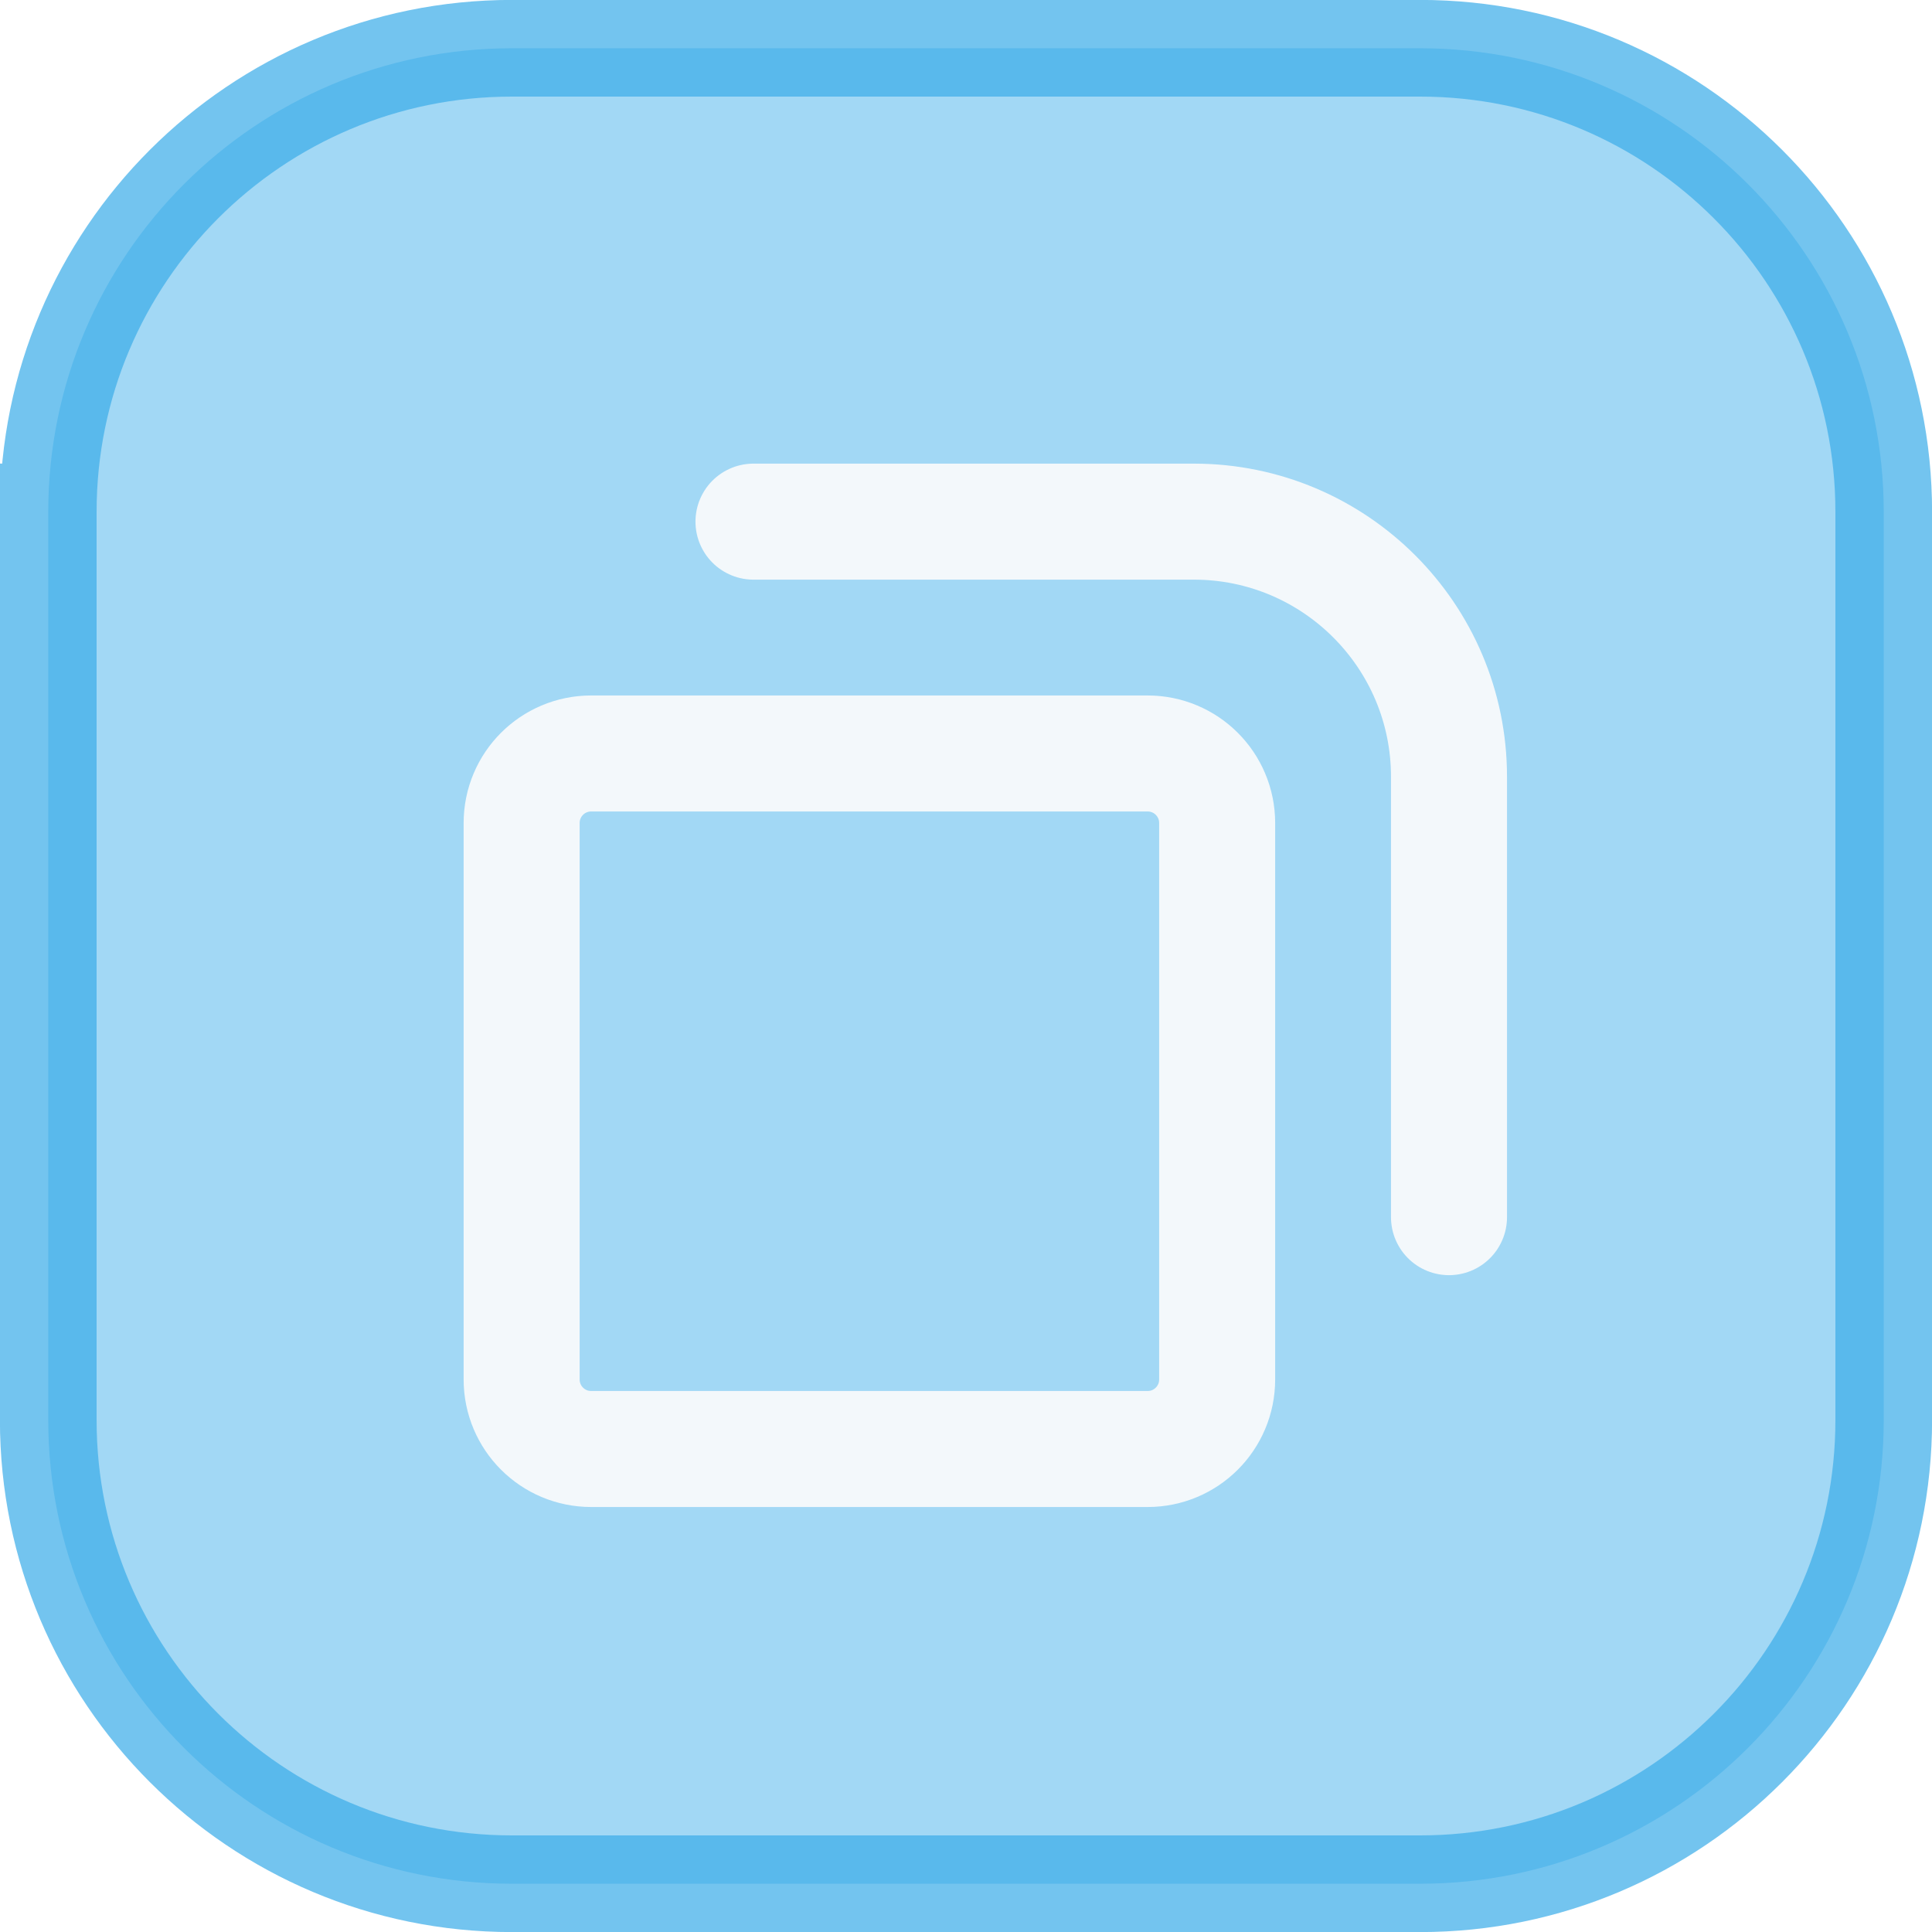
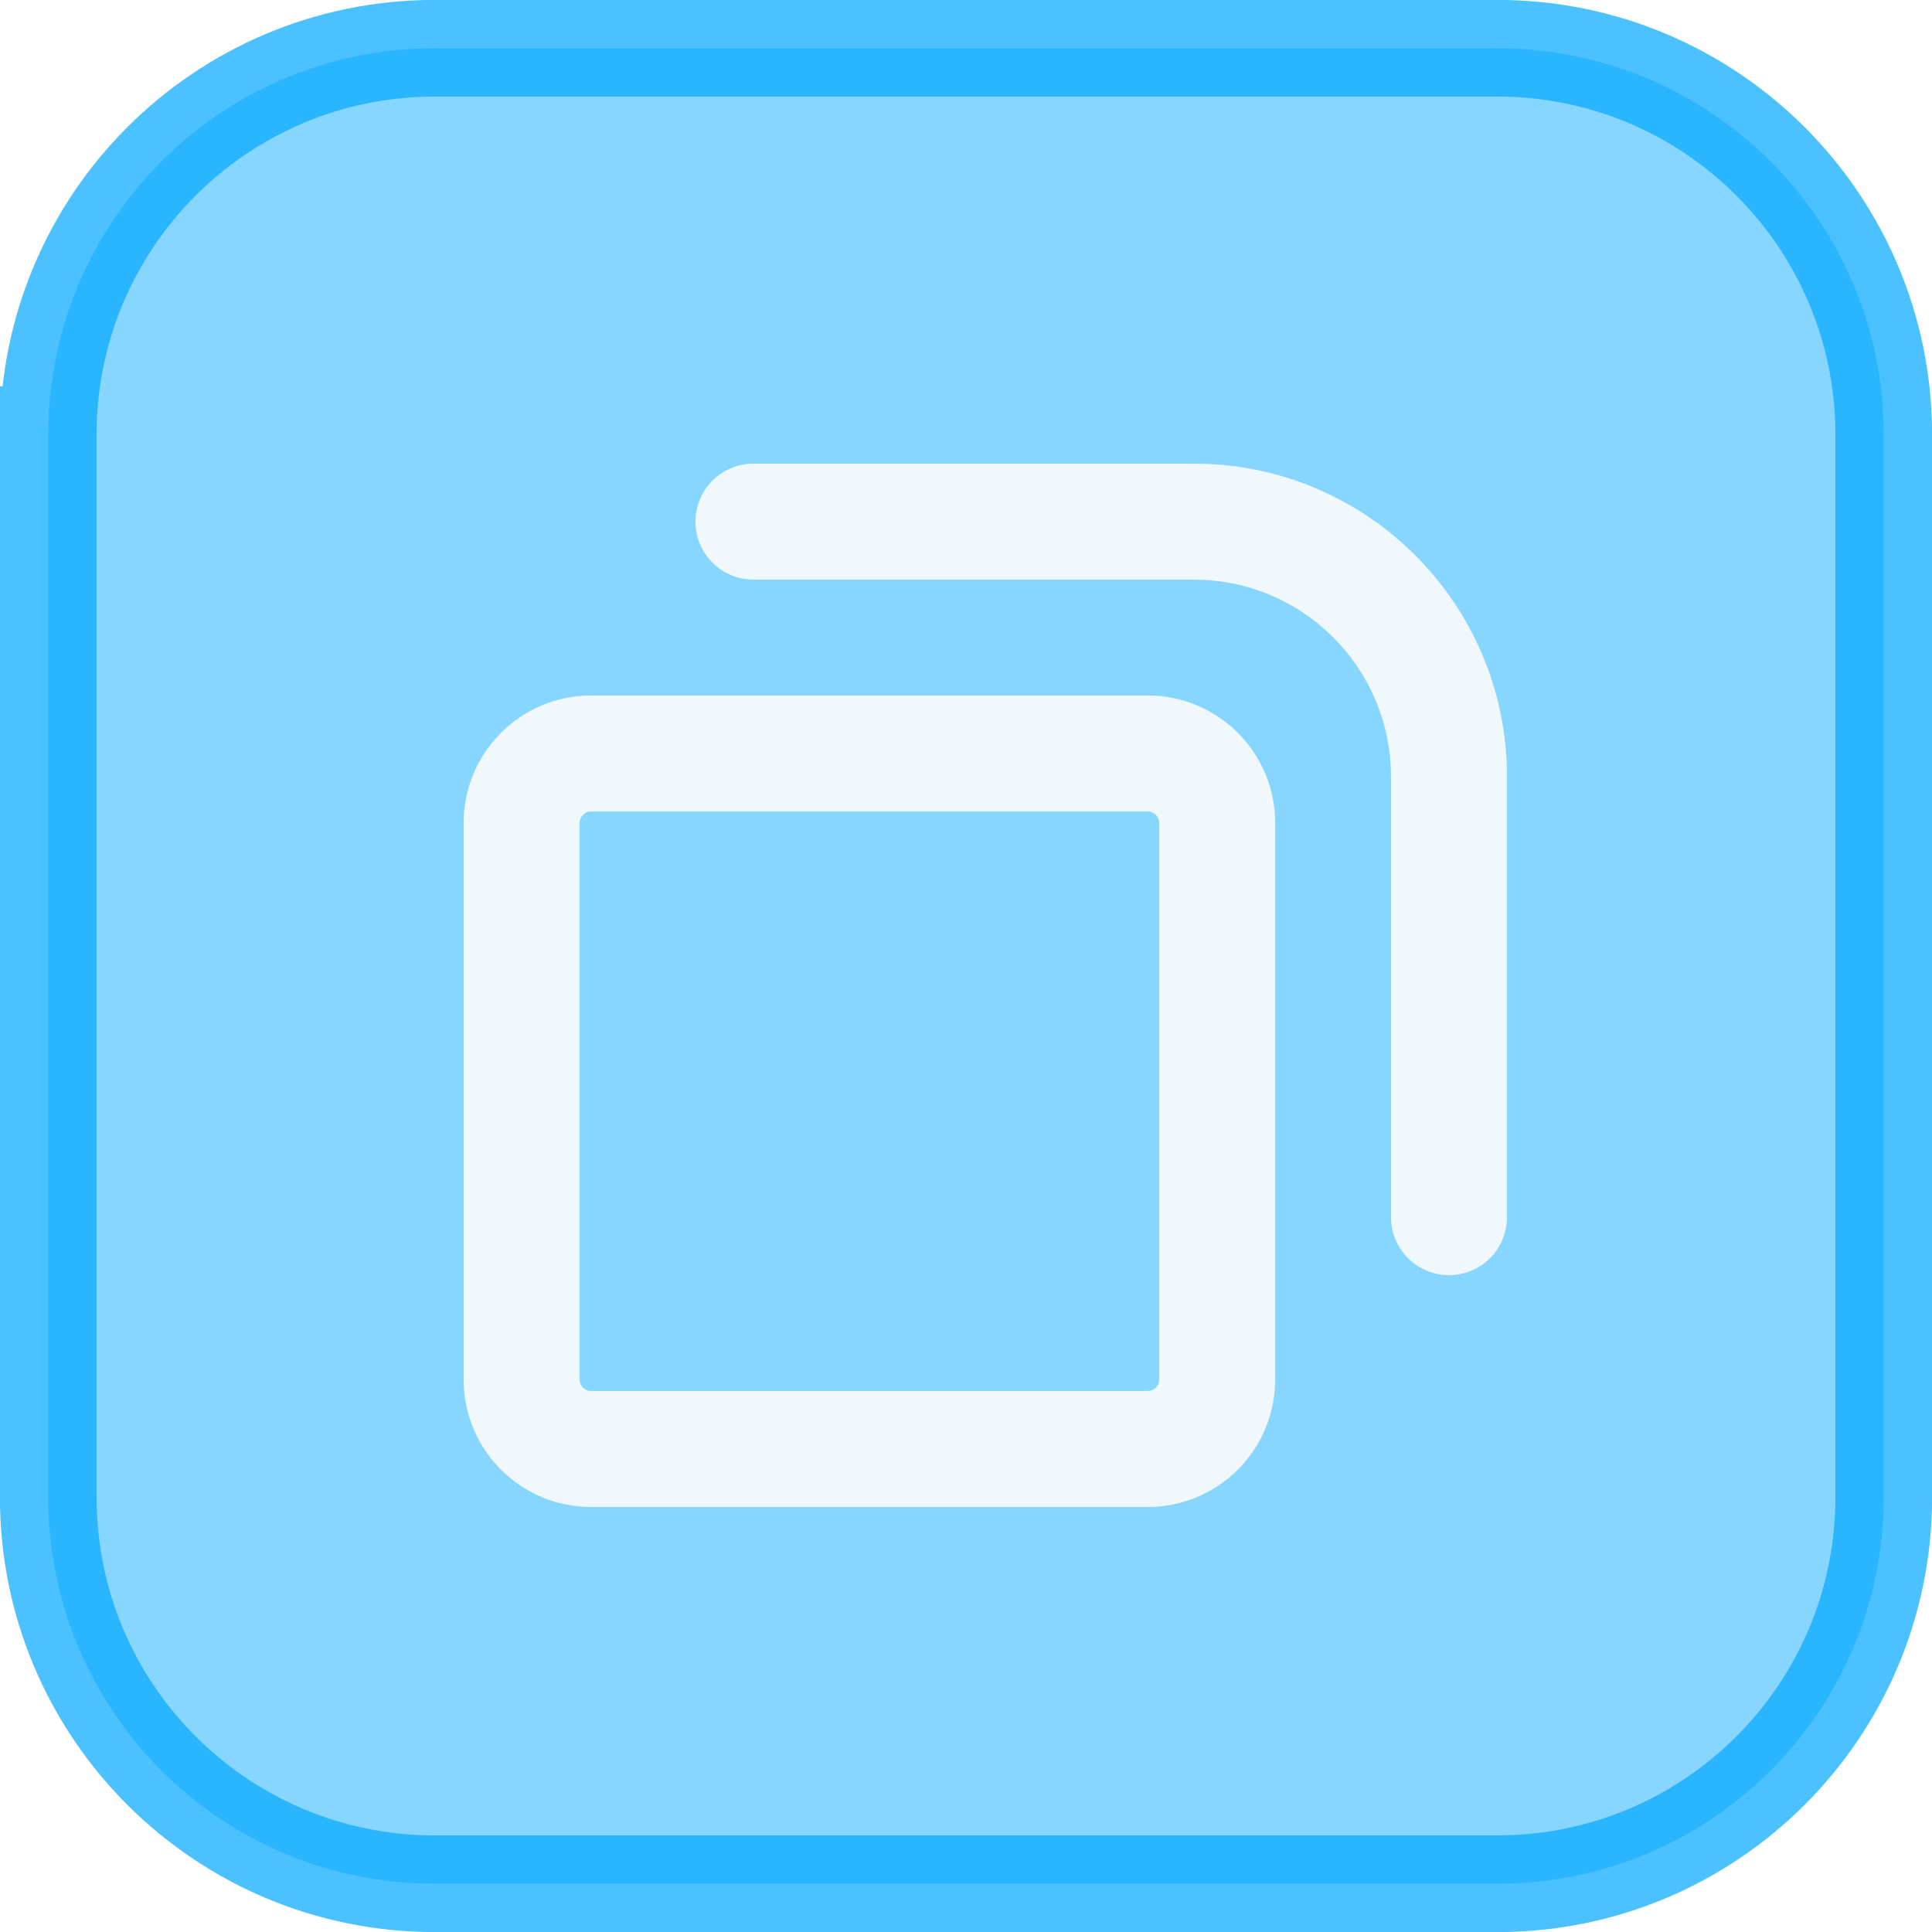
<svg xmlns="http://www.w3.org/2000/svg" viewBox="0 0 50 50" version="1.2" baseProfile="tiny">
  <defs>
</defs>
  <g fill="none" stroke="black" stroke-width="1" fill-rule="evenodd" stroke-linecap="square" stroke-linejoin="bevel">
    <g fill="none" stroke="#000000" stroke-opacity="1" stroke-width="1" stroke-linecap="square" stroke-linejoin="bevel" transform="matrix(1,0,0,1,0,0)" font-family="Noto Sans" font-size="10" font-weight="400" font-style="normal">
</g>
-     <g fill="#3daee9" fill-opacity="0.48" stroke="#3daee9" stroke-opacity="0.72" stroke-width="2.502" stroke-linecap="square" stroke-linejoin="bevel" transform="matrix(1,0,0,1,2.5,2.5)" font-family="Noto Sans" font-size="10" font-weight="400" font-style="normal">
-       <path vector-effect="none" fill-rule="evenodd" d="M-1.251,10.749 C-1.251,4.121 4.121,-1.251 10.749,-1.251 L34.251,-1.251 C40.879,-1.251 46.251,4.121 46.251,10.749 L46.251,34.251 C46.251,40.879 40.879,46.251 34.251,46.251 L10.749,46.251 C4.121,46.251 -1.251,40.879 -1.251,34.251 L-1.251,10.749" />
+     <g fill="#06a9ff" fill-opacity="0.48" stroke="#06a9ff" stroke-opacity="0.72" stroke-width="2.502" stroke-linecap="square" stroke-linejoin="bevel" transform="matrix(1,0,0,1,2.5,2.5)" font-family="Noto Sans" font-size="10" font-weight="400" font-style="normal">
+       <path vector-effect="none" fill-rule="evenodd" d="M-1.251,8.749 C-1.251,3.226 3.226,-1.251 8.749,-1.251 L36.251,-1.251 C41.774,-1.251 46.251,3.226 46.251,8.749 L46.251,36.251 C46.251,41.774 41.774,46.251 36.251,46.251 L8.749,46.251 C3.226,46.251 -1.251,41.774 -1.251,36.251 L-1.251,8.749" />
    </g>
    <g fill="none" stroke="#000000" stroke-opacity="1" stroke-width="1" stroke-linecap="square" stroke-linejoin="bevel" transform="matrix(1,0,0,1,0,0)" font-family="Noto Sans" font-size="10" font-weight="400" font-style="normal">
</g>
    <g fill="none" stroke="#fcfcfc" stroke-opacity="1" stroke-width="1.001" stroke-linecap="square" stroke-linejoin="bevel" transform="matrix(2.5,0,0,2.5,2.5,2.5)" font-family="Noto Sans" font-size="10" font-weight="400" font-style="normal">
</g>
    <g fill="none" stroke="#fcfcfc" stroke-opacity="1" stroke-width="1.001" stroke-linecap="round" stroke-linejoin="miter" stroke-miterlimit="2" transform="matrix(2.5,0,0,2.5,2.5,2.5)" font-family="Noto Sans" font-size="10" font-weight="400" font-style="normal">
</g>
    <g fill="none" stroke="#fcfcfc" stroke-opacity="1" stroke-width="1.001" stroke-linecap="round" stroke-linejoin="miter" stroke-miterlimit="2" transform="matrix(2.5,0,0,2.5,2.5,2.5)" font-family="Noto Sans" font-size="10" font-weight="400" font-style="normal">
</g>
    <g fill="none" stroke="#fcfcfc" stroke-opacity="1" stroke-width="1.001" stroke-linecap="round" stroke-linejoin="miter" stroke-miterlimit="2" transform="matrix(2.5,0,0,2.5,2.5,2.5)" font-family="Noto Sans" font-size="10" font-weight="400" font-style="normal">
</g>
    <g fill="none" stroke="#fcfcfc" stroke-opacity="1" stroke-width="1.001" stroke-linecap="round" stroke-linejoin="miter" stroke-miterlimit="2" transform="matrix(2.5,0,0,2.5,13.5,19.5)" font-family="Noto Sans" font-size="10" font-weight="400" font-style="normal">
</g>
    <g fill="none" stroke="#fcfcfc" stroke-opacity="1" stroke-width="1.001" stroke-linecap="round" stroke-linejoin="miter" stroke-miterlimit="2" transform="matrix(2.5,0,0,2.5,13.5,19.5)" font-family="Noto Sans" font-size="10" font-weight="400" font-style="normal">
</g>
    <g fill="none" stroke="#fcfcfc" stroke-opacity="1" stroke-width="1.001" stroke-linecap="round" stroke-linejoin="miter" stroke-miterlimit="2" transform="matrix(2.5,0,0,2.5,13.5,19.5)" font-family="Noto Sans" font-size="10" font-weight="400" font-style="normal">
</g>
    <g fill="none" stroke="#fcfcfc" stroke-opacity="0.9" stroke-width="1.201" stroke-linecap="round" stroke-linejoin="bevel" transform="matrix(2.5,0,0,2.5,13.5,19.5)" font-family="Noto Sans" font-size="10" font-weight="400" font-style="normal">
      <path vector-effect="none" fill-rule="evenodd" d="M0,0.72 C0,0.322 0.322,0 0.72,0 L6.48,0 C6.878,0 7.2,0.322 7.2,0.72 L7.2,6.48 C7.2,6.878 6.878,7.2 6.48,7.2 L0.72,7.2 C0.322,7.2 0,6.878 0,6.48 L0,0.72" />
    </g>
    <g fill="none" stroke="#fcfcfc" stroke-opacity="1" stroke-width="1.001" stroke-linecap="round" stroke-linejoin="miter" stroke-miterlimit="2" transform="matrix(2.5,0,0,2.5,13.5,19.5)" font-family="Noto Sans" font-size="10" font-weight="400" font-style="normal">
</g>
    <g fill="none" stroke="#fcfcfc" stroke-opacity="1" stroke-width="1.001" stroke-linecap="round" stroke-linejoin="miter" stroke-miterlimit="2" transform="matrix(2.5,0,0,2.5,13.5,19.5)" font-family="Noto Sans" font-size="10" font-weight="400" font-style="normal">
</g>
    <g fill="none" stroke="none" transform="matrix(2.5,0,0,2.5,13.5,19.5)" font-family="Noto Sans" font-size="10" font-weight="400" font-style="normal">
      <path vector-effect="none" fill-rule="evenodd" d="M0.4,-0.601 L0.4,-0.4 L7.6,-0.4 L7.6,6.8 L7.801,6.8" />
    </g>
    <g fill="none" stroke="#fcfcfc" stroke-opacity="1" stroke-width="1.001" stroke-linecap="round" stroke-linejoin="miter" stroke-miterlimit="2" transform="matrix(2.5,0,0,2.5,13.5,19.5)" font-family="Noto Sans" font-size="10" font-weight="400" font-style="normal">
</g>
    <g fill="none" stroke="#fcfcfc" stroke-opacity="1" stroke-width="1.001" stroke-linecap="round" stroke-linejoin="miter" stroke-miterlimit="2" transform="matrix(2.5,0,0,2.5,13.5,19.5)" font-family="Noto Sans" font-size="10" font-weight="400" font-style="normal">
</g>
    <g fill="none" stroke="none" transform="matrix(2.5,0,0,2.5,13.5,19.5)" font-family="Noto Sans" font-size="10" font-weight="400" font-style="normal">
      <path vector-effect="none" fill-rule="evenodd" d="M0.8,-0.601 L0.8,-0.8 L8,-0.8 L8,6.4 L7.801,6.4" />
    </g>
    <g fill="none" stroke="#fcfcfc" stroke-opacity="1" stroke-width="1.001" stroke-linecap="round" stroke-linejoin="miter" stroke-miterlimit="2" transform="matrix(2.5,0,0,2.5,13.5,19.5)" font-family="Noto Sans" font-size="10" font-weight="400" font-style="normal">
</g>
    <g fill="none" stroke="#fcfcfc" stroke-opacity="1" stroke-width="1.001" stroke-linecap="round" stroke-linejoin="miter" stroke-miterlimit="2" transform="matrix(2.5,0,0,2.5,13.5,19.5)" font-family="Noto Sans" font-size="10" font-weight="400" font-style="normal">
</g>
    <g fill="none" stroke="none" transform="matrix(2.5,0,0,2.5,13.5,19.5)" font-family="Noto Sans" font-size="10" font-weight="400" font-style="normal">
      <path vector-effect="none" fill-rule="evenodd" d="M1.2,-0.601 L1.2,-1.2 L8.4,-1.2 L8.4,6 L7.801,6" />
    </g>
    <g fill="none" stroke="#fcfcfc" stroke-opacity="1" stroke-width="1.001" stroke-linecap="round" stroke-linejoin="miter" stroke-miterlimit="2" transform="matrix(2.5,0,0,2.5,13.5,19.5)" font-family="Noto Sans" font-size="10" font-weight="400" font-style="normal">
</g>
    <g fill="none" stroke="#fcfcfc" stroke-opacity="1" stroke-width="1.001" stroke-linecap="round" stroke-linejoin="miter" stroke-miterlimit="2" transform="matrix(2.5,0,0,2.5,13.5,19.5)" font-family="Noto Sans" font-size="10" font-weight="400" font-style="normal">
</g>
    <g fill="none" stroke="none" transform="matrix(2.5,0,0,2.5,13.5,19.5)" font-family="Noto Sans" font-size="10" font-weight="400" font-style="normal">
      <path vector-effect="none" fill-rule="evenodd" d="M1.6,-0.601 L1.6,-1.6 L8.8,-1.6 L8.8,5.6 L7.801,5.6" />
    </g>
    <g fill="none" stroke="#fcfcfc" stroke-opacity="1" stroke-width="1.001" stroke-linecap="round" stroke-linejoin="miter" stroke-miterlimit="2" transform="matrix(2.5,0,0,2.5,13.5,19.5)" font-family="Noto Sans" font-size="10" font-weight="400" font-style="normal">
</g>
    <g fill="none" stroke="#fcfcfc" stroke-opacity="1" stroke-width="1.001" stroke-linecap="round" stroke-linejoin="miter" stroke-miterlimit="2" transform="matrix(2.5,0,0,2.5,13.5,19.5)" font-family="Noto Sans" font-size="10" font-weight="400" font-style="normal">
</g>
    <g fill="none" stroke="none" transform="matrix(2.5,0,0,2.5,13.5,19.5)" font-family="Noto Sans" font-size="10" font-weight="400" font-style="normal">
      <path vector-effect="none" fill-rule="evenodd" d="M2,-0.601 L2,-2 L9.2,-2 L9.2,5.2 L7.801,5.2" />
    </g>
    <g fill="none" stroke="#fcfcfc" stroke-opacity="1" stroke-width="1.001" stroke-linecap="round" stroke-linejoin="miter" stroke-miterlimit="2" transform="matrix(2.5,0,0,2.5,13.5,19.5)" font-family="Noto Sans" font-size="10" font-weight="400" font-style="normal">
</g>
    <g fill="none" stroke="#fcfcfc" stroke-opacity="1" stroke-width="1.001" stroke-linecap="round" stroke-linejoin="miter" stroke-miterlimit="2" transform="matrix(2.5,0,0,2.5,13.5,19.5)" font-family="Noto Sans" font-size="10" font-weight="400" font-style="normal">
</g>
    <g fill="none" stroke="#fcfcfc" stroke-opacity="0.9" stroke-width="1.201" stroke-linecap="round" stroke-linejoin="bevel" transform="matrix(2.5,0,0,2.5,13.5,19.5)" font-family="Noto Sans" font-size="10" font-weight="400" font-style="normal">
      <path vector-effect="none" fill-rule="evenodd" d="M2.4,-2.4 L6.959,-2.4 M6.959,-2.4 C8.417,-2.4 9.6,-1.217 9.6,0.241 L9.6,4.8" />
    </g>
    <g fill="none" stroke="#fcfcfc" stroke-opacity="1" stroke-width="1.001" stroke-linecap="round" stroke-linejoin="miter" stroke-miterlimit="2" transform="matrix(2.5,0,0,2.5,13.5,19.5)" font-family="Noto Sans" font-size="10" font-weight="400" font-style="normal">
</g>
    <g fill="none" stroke="#fcfcfc" stroke-opacity="1" stroke-width="1.001" stroke-linecap="round" stroke-linejoin="miter" stroke-miterlimit="2" transform="matrix(2.5,0,0,2.5,2.5,2.5)" font-family="Noto Sans" font-size="10" font-weight="400" font-style="normal">
</g>
    <g fill="none" stroke="#fcfcfc" stroke-opacity="1" stroke-width="1.001" stroke-linecap="square" stroke-linejoin="bevel" transform="matrix(2.5,0,0,2.5,2.5,2.5)" font-family="Noto Sans" font-size="10" font-weight="400" font-style="normal">
</g>
    <g fill="none" stroke="#000000" stroke-opacity="1" stroke-width="1" stroke-linecap="square" stroke-linejoin="bevel" transform="matrix(1,0,0,1,0,0)" font-family="Noto Sans" font-size="10" font-weight="400" font-style="normal">
</g>
  </g>
</svg>
